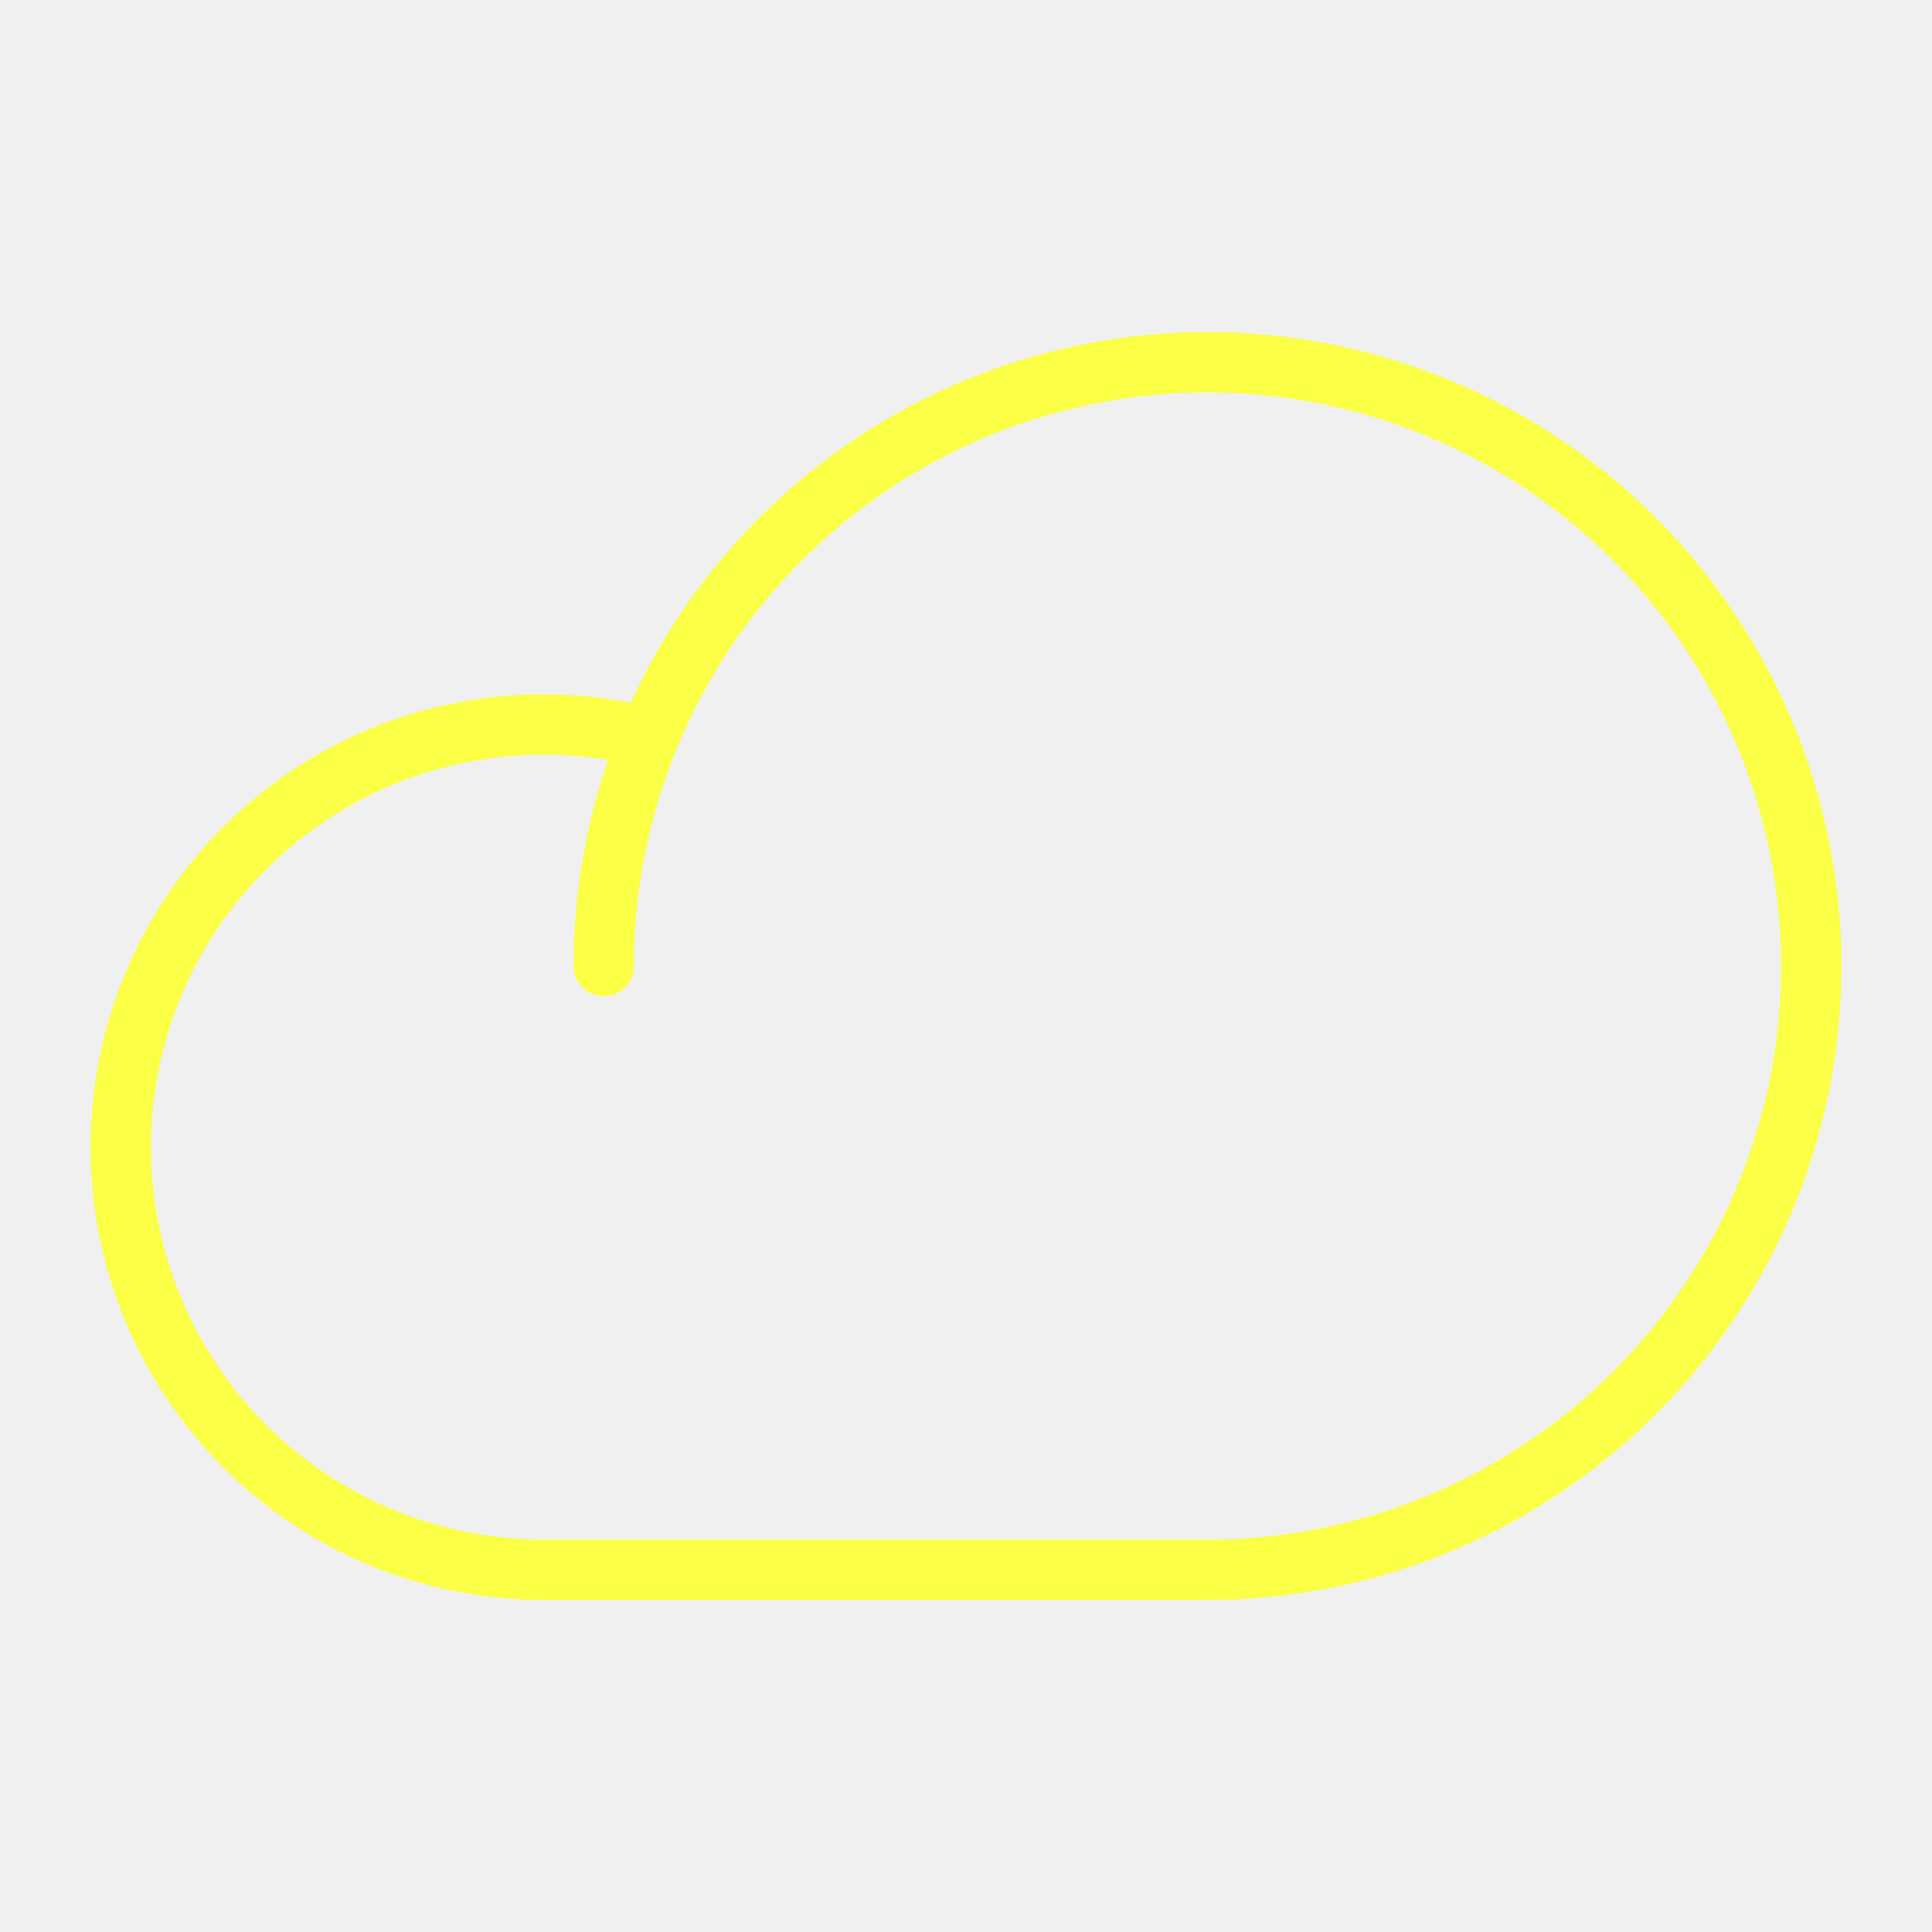
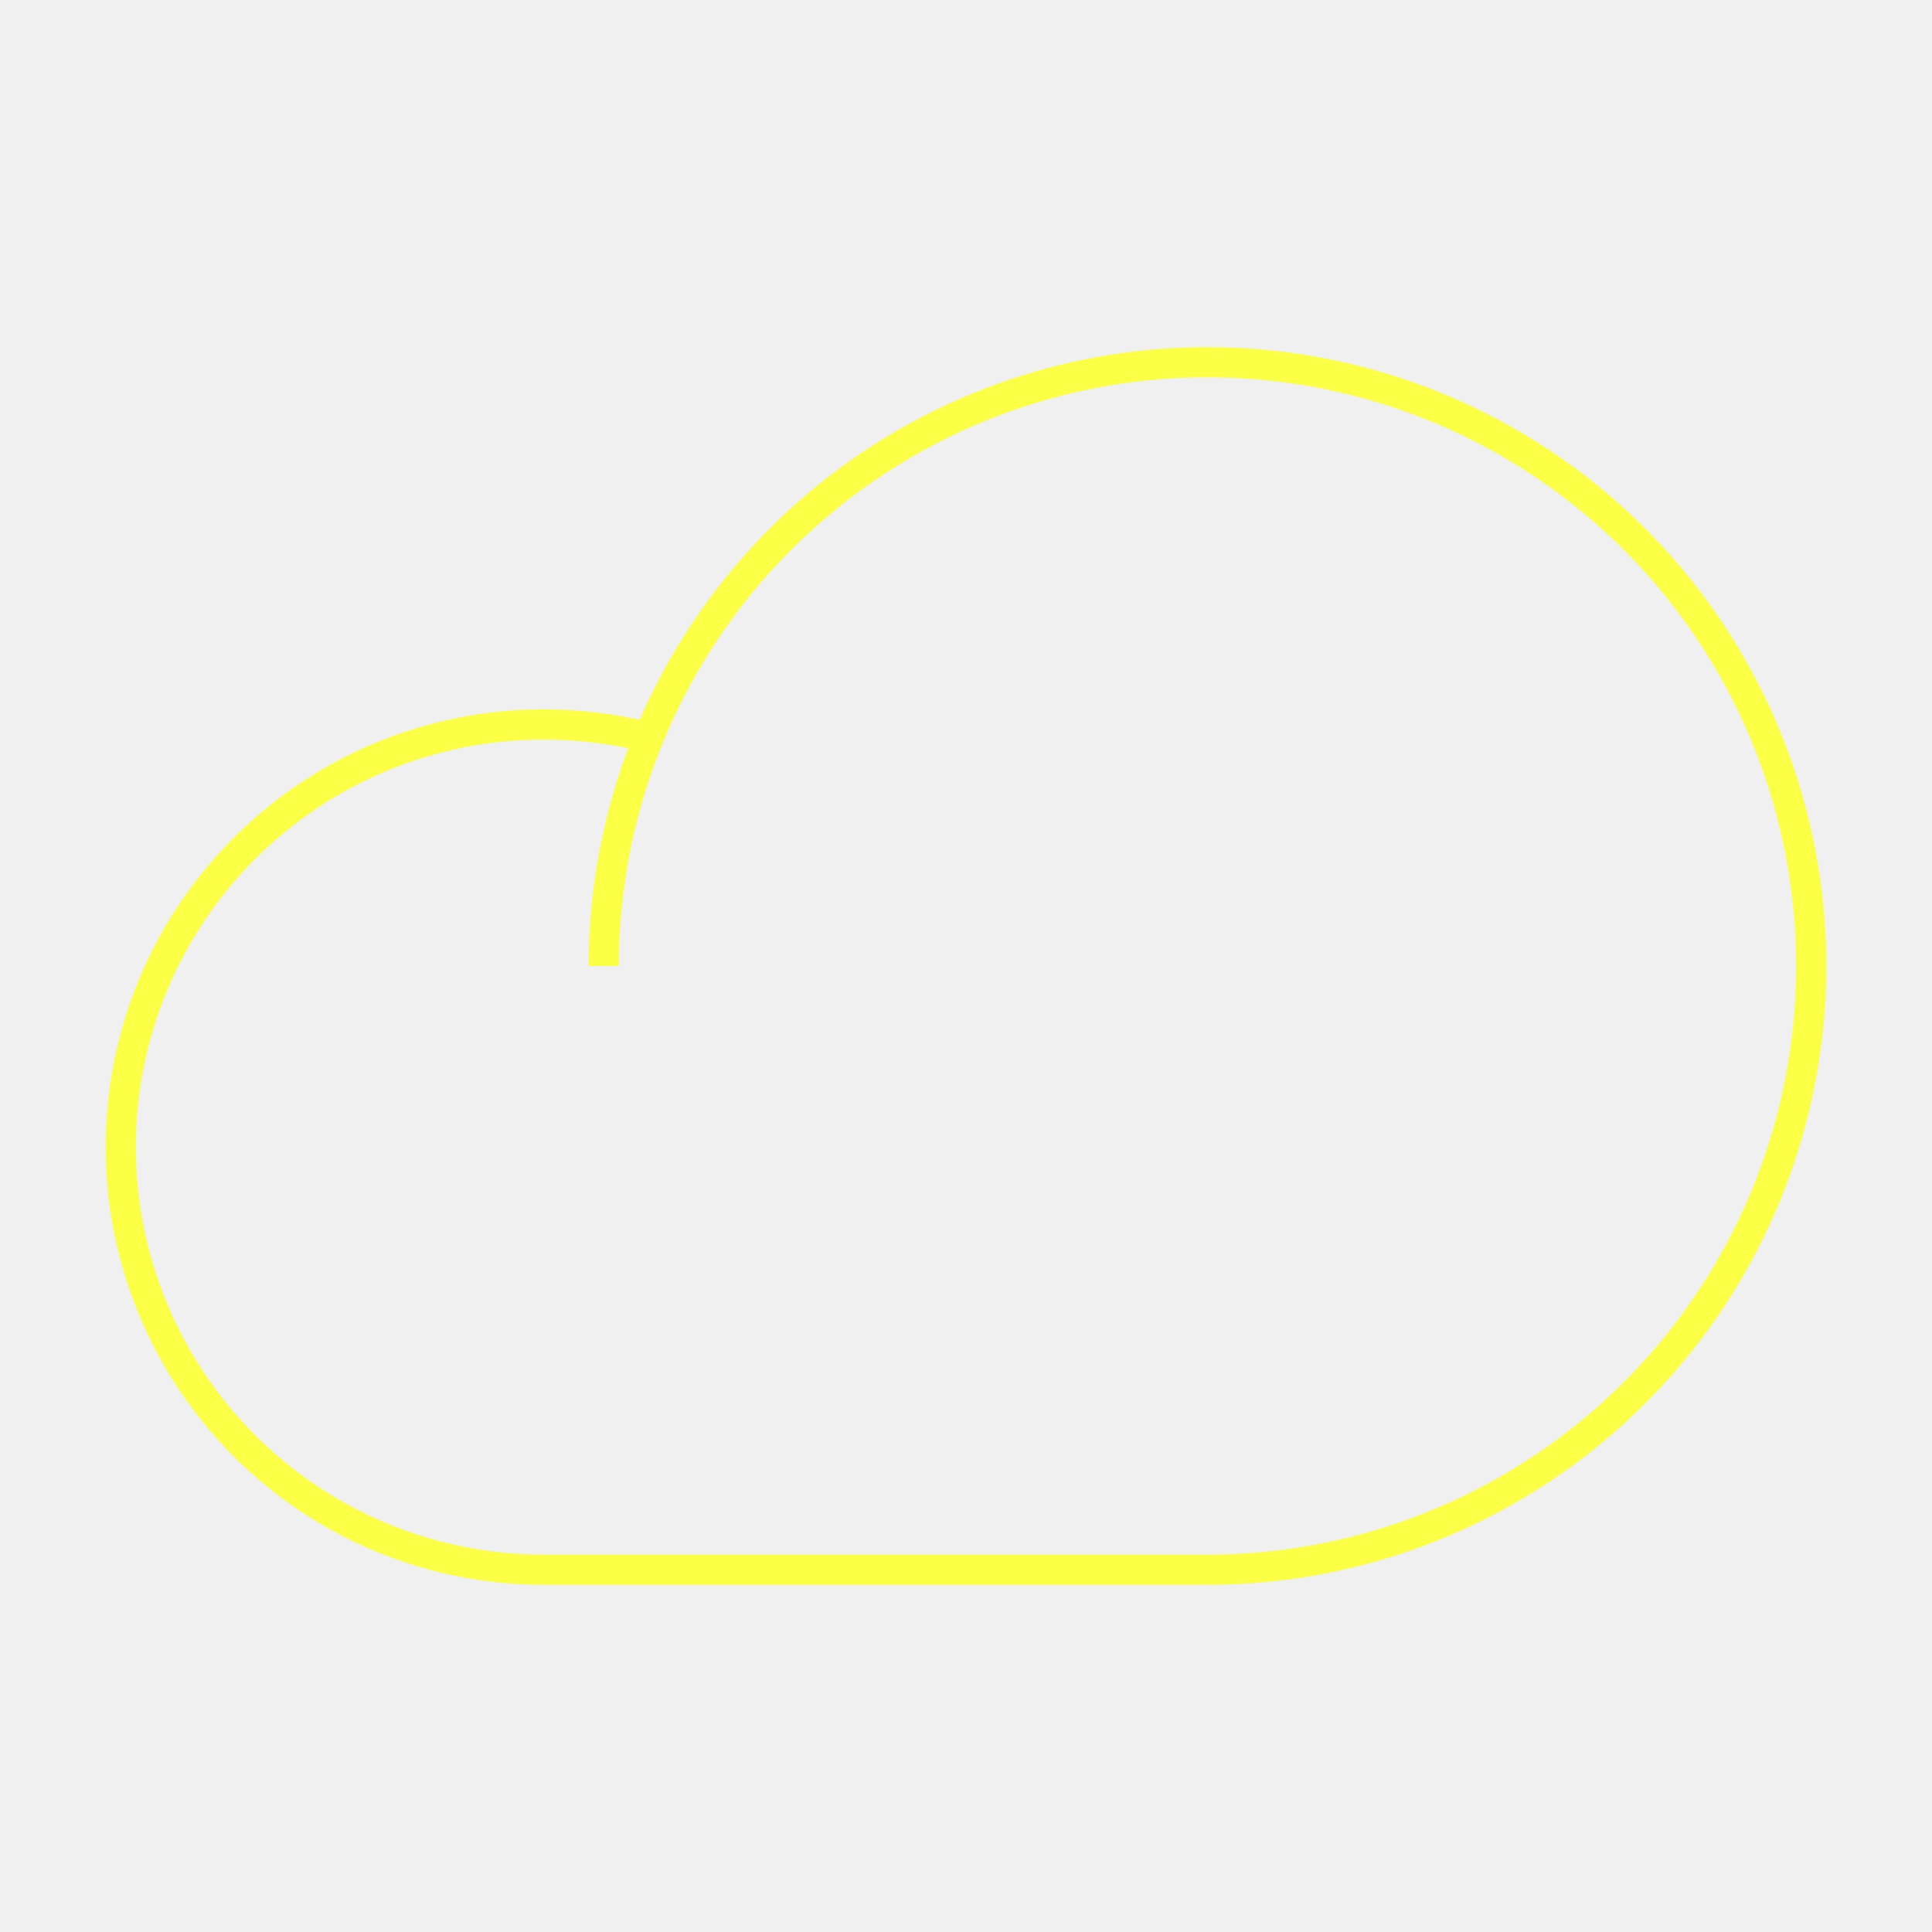
<svg xmlns="http://www.w3.org/2000/svg" width="64" height="64" viewBox="0 0 64 64" fill="none">
  <g clip-path="url(#clip0_1218_2328)">
-     <path d="M20 32C20 28.044 21.173 24.178 23.371 20.889C25.568 17.6 28.692 15.036 32.346 13.522C36.001 12.009 40.022 11.613 43.902 12.384C47.781 13.156 51.345 15.061 54.142 17.858C56.939 20.655 58.844 24.219 59.616 28.098C60.387 31.978 59.991 35.999 58.478 39.654C56.964 43.308 54.4 46.432 51.111 48.629C47.822 50.827 43.956 52 40 52H18C14.287 52 10.726 50.525 8.101 47.9C5.475 45.274 4 41.713 4 38C4 34.287 5.475 30.726 8.101 28.101C10.726 25.475 14.287 24 18 24C19.171 24 20.338 24.142 21.475 24.425" stroke="#FBFF46" stroke-width="2" stroke-linecap="round" stroke-linejoin="round" />
+     <path d="M20 32C20 28.044 21.173 24.178 23.371 20.889C25.568 17.6 28.692 15.036 32.346 13.522C36.001 12.009 40.022 11.613 43.902 12.384C47.781 13.156 51.345 15.061 54.142 17.858C56.939 20.655 58.844 24.219 59.616 28.098C60.387 31.978 59.991 35.999 58.478 39.654C56.964 43.308 54.4 46.432 51.111 48.629C47.822 50.827 43.956 52 40 52H18C14.287 52 10.726 50.525 8.101 47.9C5.475 45.274 4 41.713 4 38C4 34.287 5.475 30.726 8.101 28.101C10.726 25.475 14.287 24 18 24C19.171 24 20.338 24.142 21.475 24.425" stroke="#FBFF46" strokeWidth="2" strokeLinecap="round" strokeLinejoin="round" />
  </g>
  <defs>
    <clipPath id="clip0_1218_2328">
      <rect width="64" height="64" fill="white" />
    </clipPath>
  </defs>
</svg>
